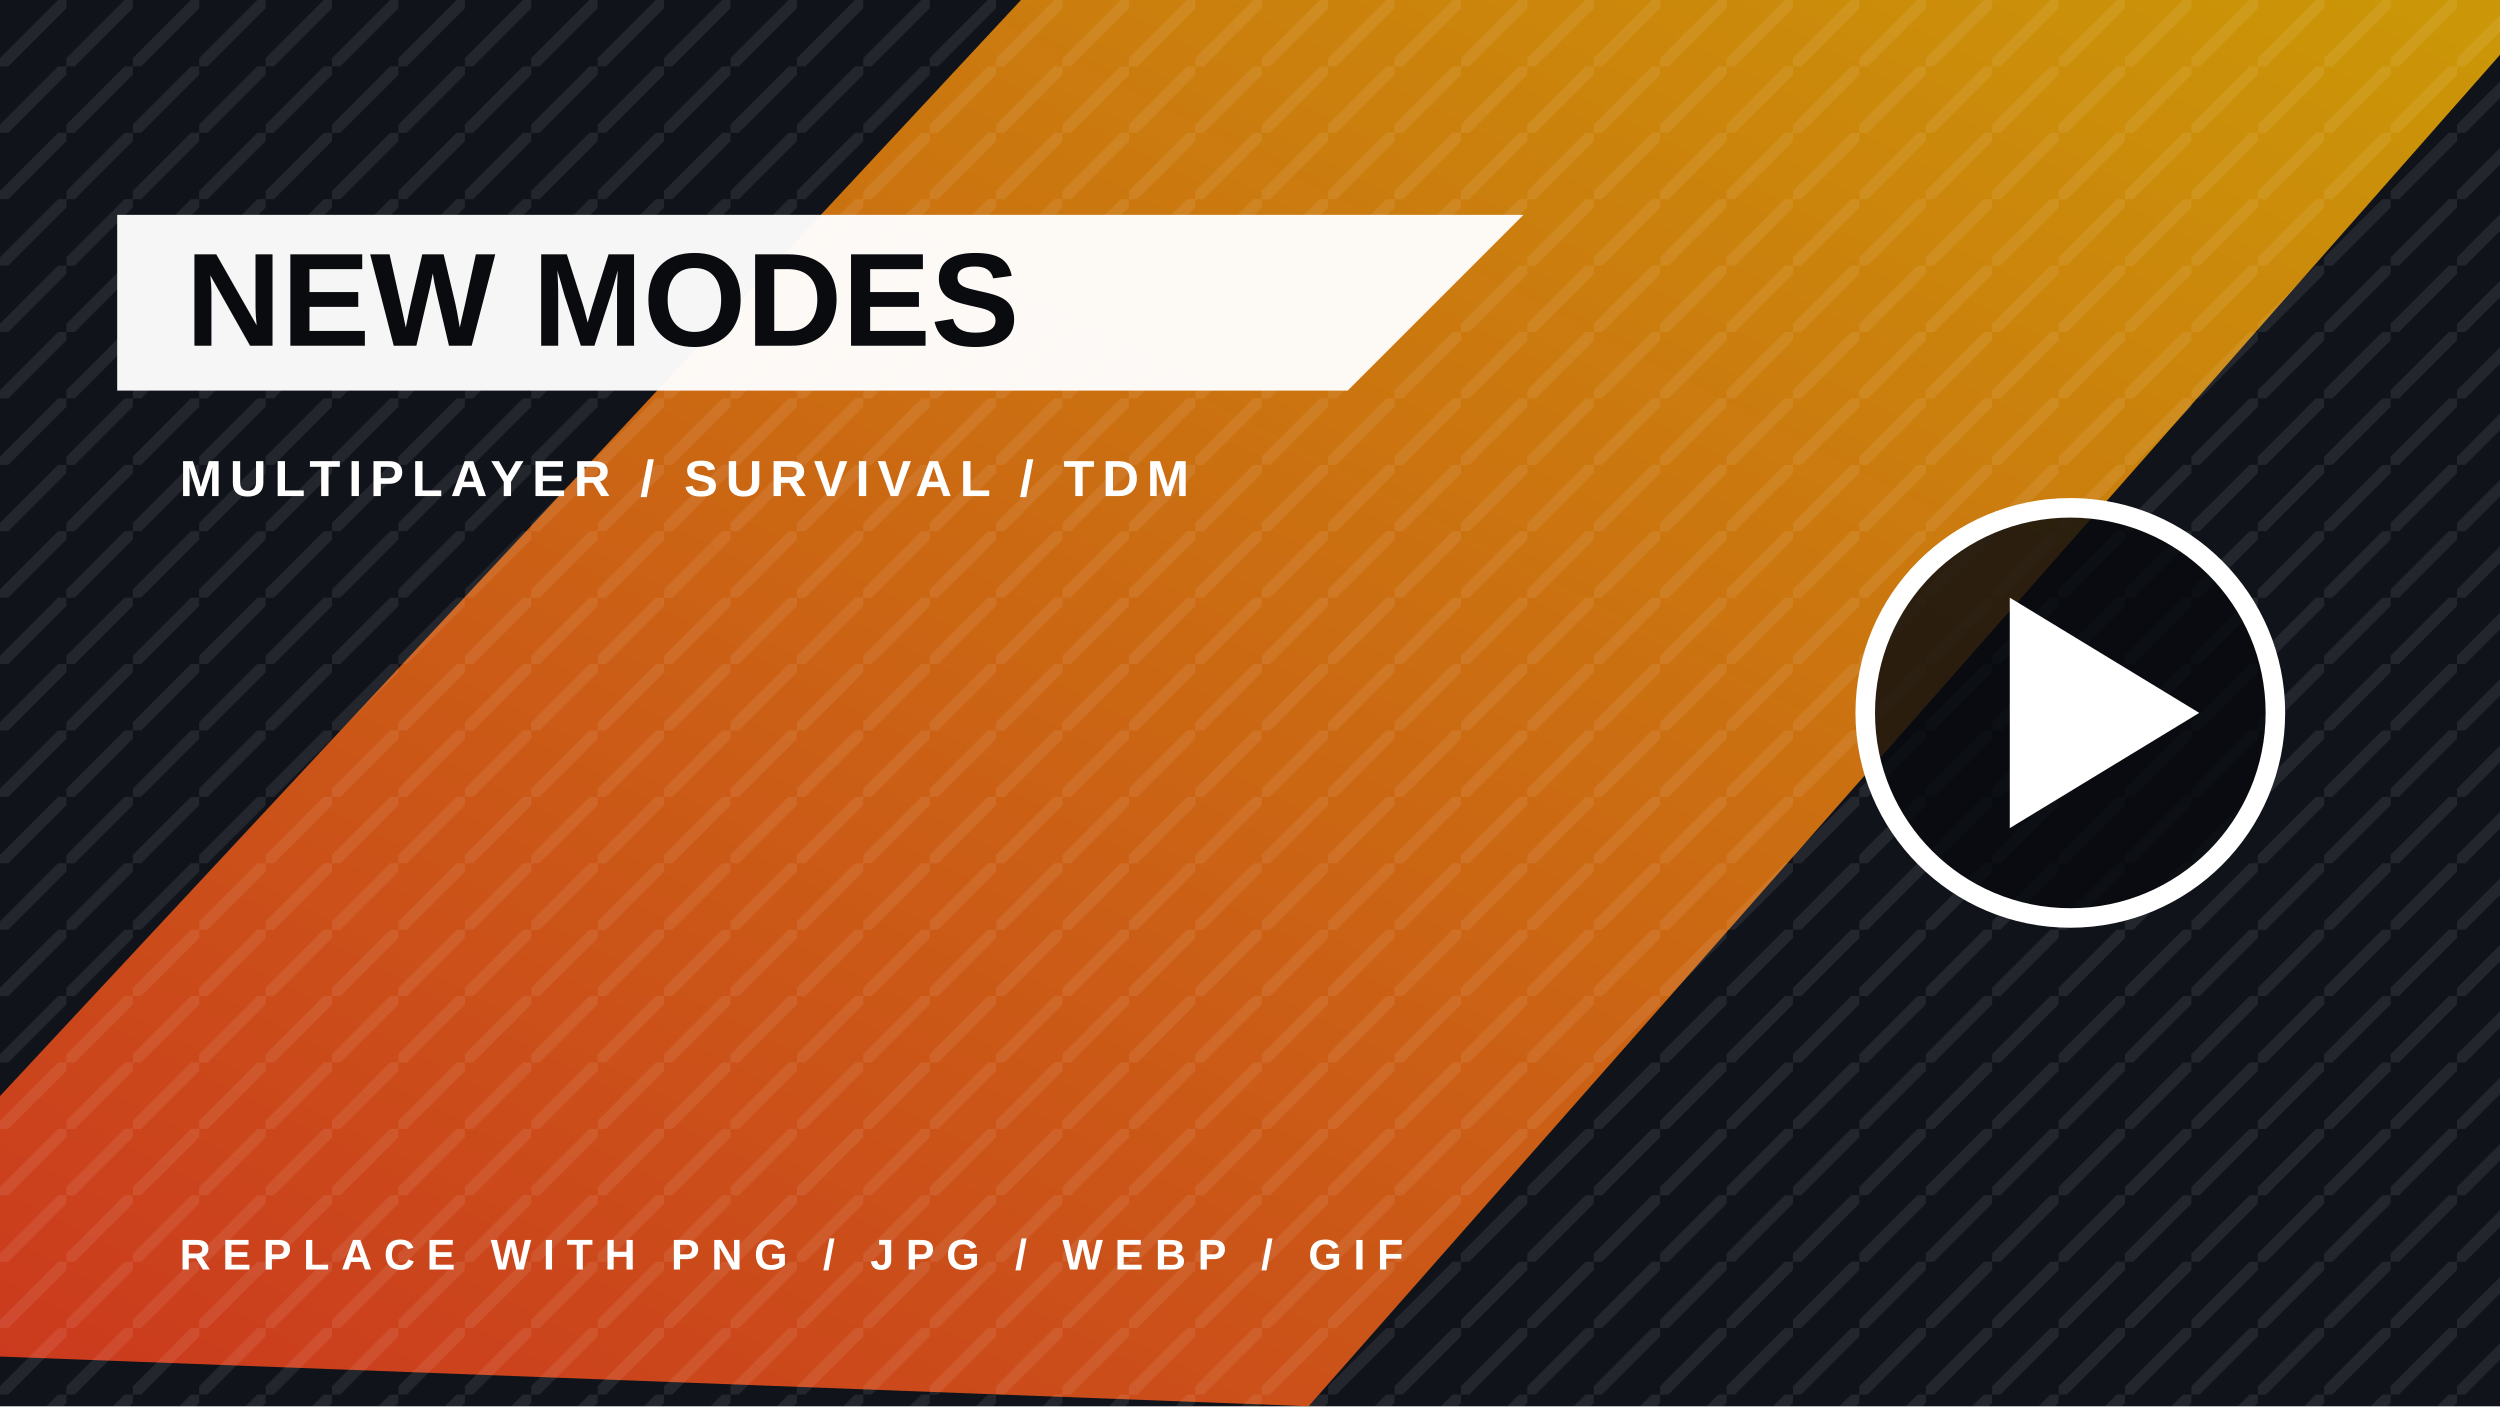
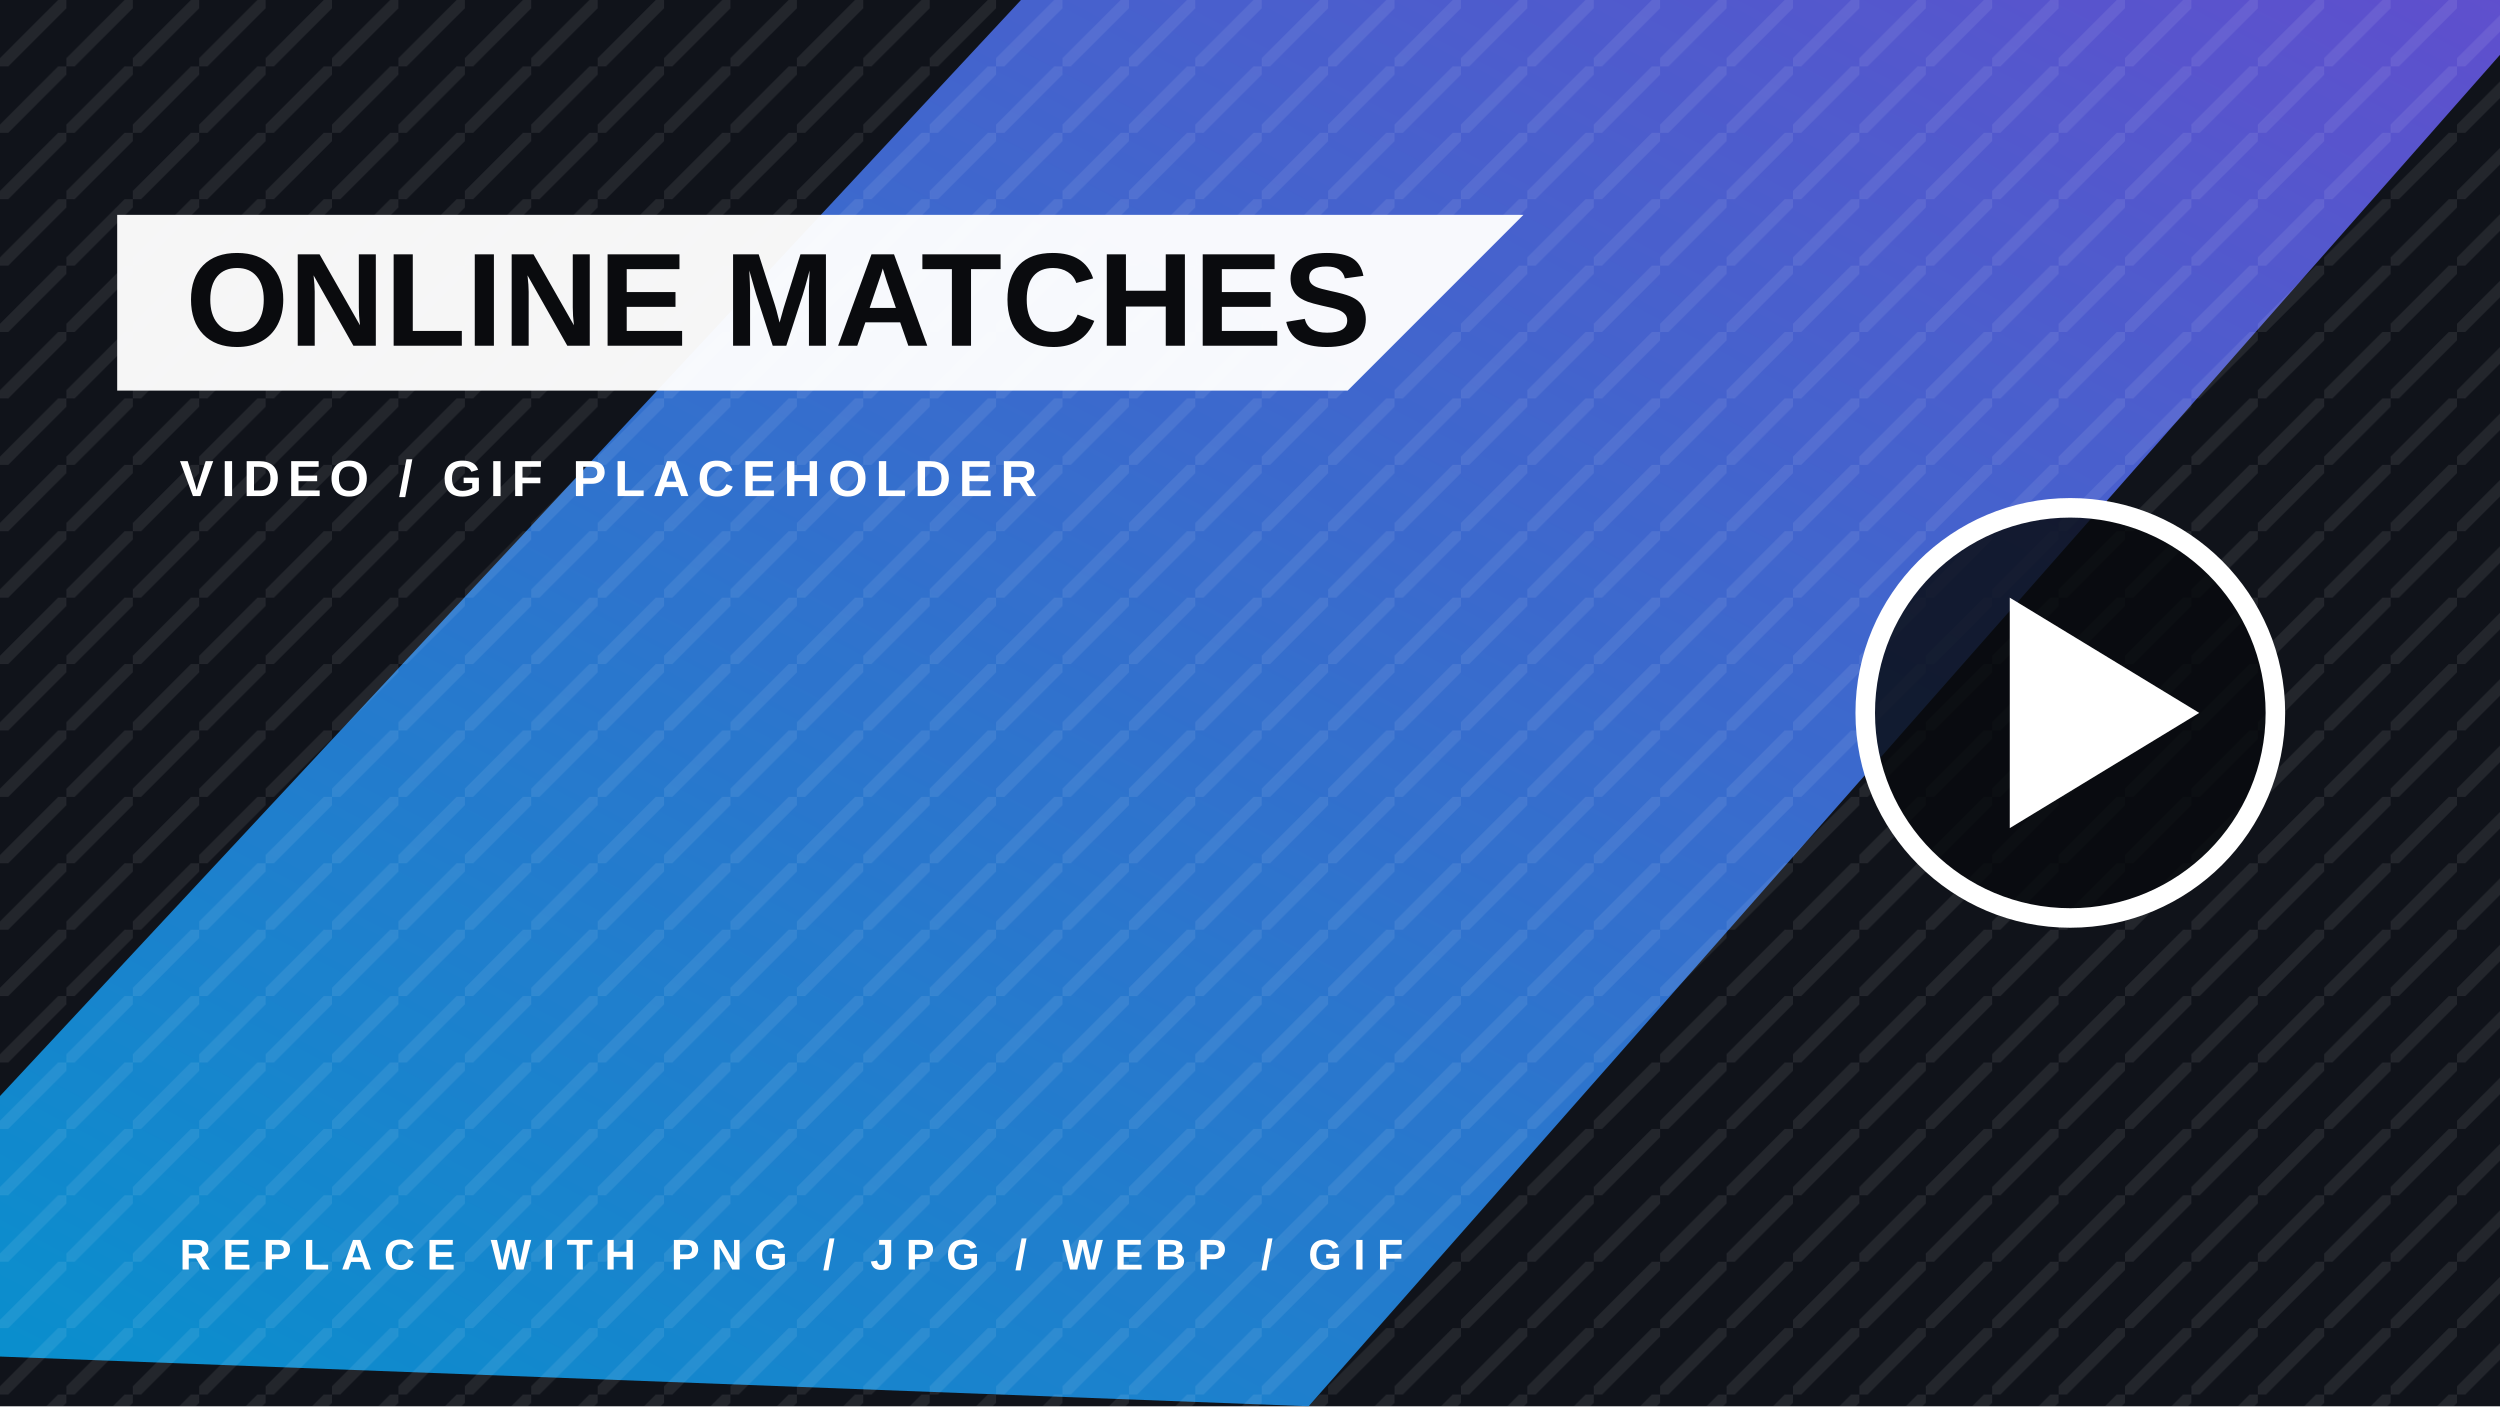
<svg xmlns="http://www.w3.org/2000/svg" viewBox="0 0 1280 720">
  <defs>
    <linearGradient id="g" x1="0" y1="1" x2="1" y2="0">
-       <stop stop-color="#ff3d21" />
-       <stop offset="1" stop-color="#ffc400" />
+       <stop stop-color="#00b7ff" />
+       <stop offset="1" stop-color="#7a5cff" />
    </linearGradient>
    <pattern id="p" width="34" height="34" patternUnits="userSpaceOnUse">
      <path d="M0 34L34 0" stroke="#fff" stroke-opacity=".08" stroke-width="6" />
    </pattern>
  </defs>
  <rect width="1280" height="720" fill="#10131a" />
  <path d="M-120 690L560 -40H1340L670 720Z" fill="url(#g)" opacity=".78" />
  <rect width="1280" height="720" fill="url(#p)" />
  <path d="M60 110H780L690 200H60Z" fill="#fff" opacity=".96" />
-   <text x="95" y="177" fill="#0a0b0e" font-family="Arial Black,Arial" font-size="68" font-weight="900">NEW MODES</text>
-   <text x="92" y="254" fill="#fff" font-family="Arial, sans-serif" font-size="26" font-weight="700" letter-spacing="4">MULTIPLAYER / SURVIVAL / TDM</text>
+   <text x="95" y="177" fill="#0a0b0e" font-family="Arial Black,Arial" font-size="68" font-weight="900">ONLINE MATCHES</text>
+   <text x="92" y="254" fill="#fff" font-family="Arial, sans-serif" font-size="26" font-weight="700" letter-spacing="4">VIDEO / GIF PLACEHOLDER</text>
  <circle cx="1060" cy="365" r="105" fill="#080a0e" fill-opacity=".82" stroke="#fff" stroke-width="10" />
  <path d="M1029 306L1126 365 1029 424Z" fill="#fff" />
  <text x="92" y="650" fill="#fff" font-family="Arial, sans-serif" font-size="22" font-weight="700" letter-spacing="6">REPLACE WITH PNG / JPG / WEBP / GIF</text>
</svg>
